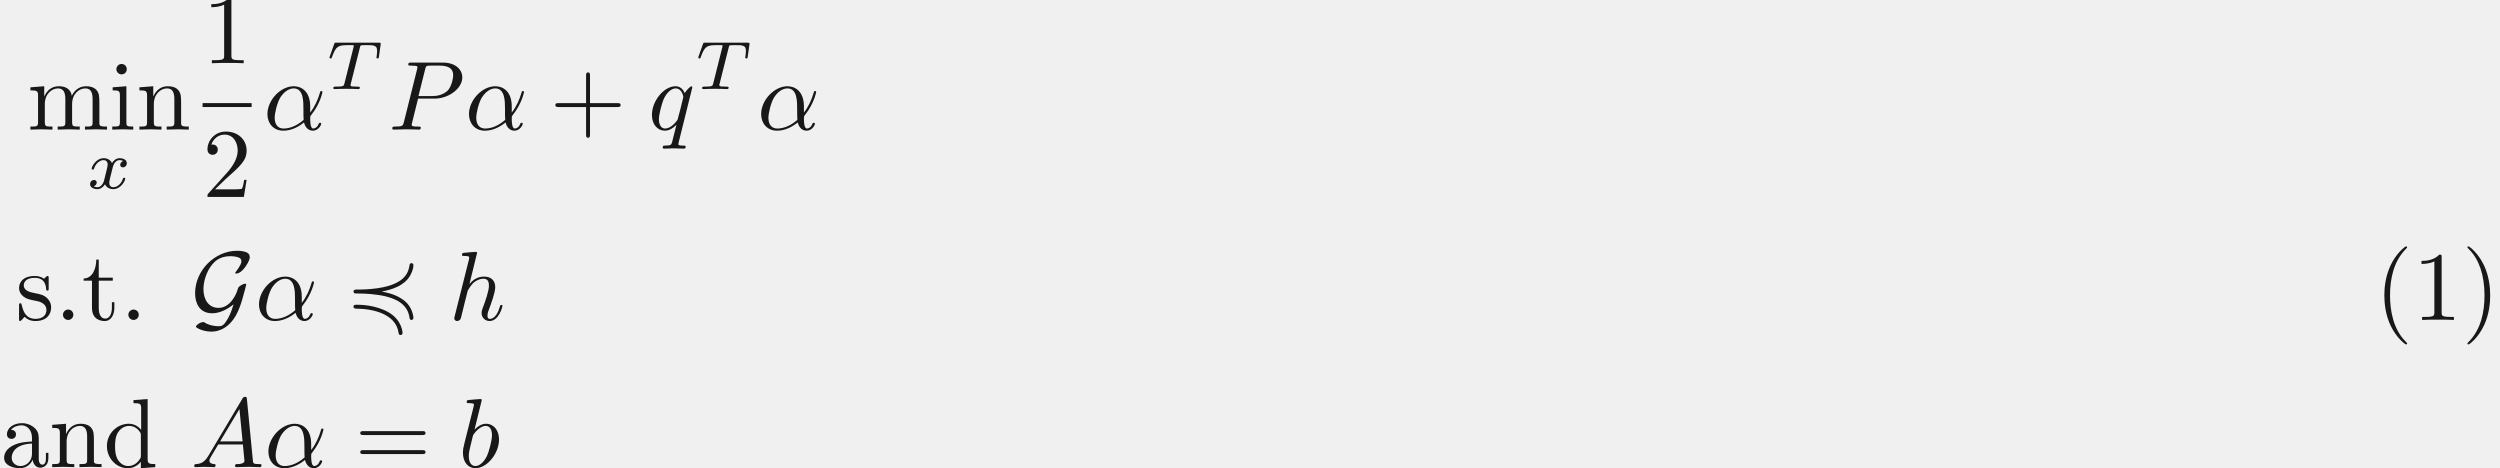
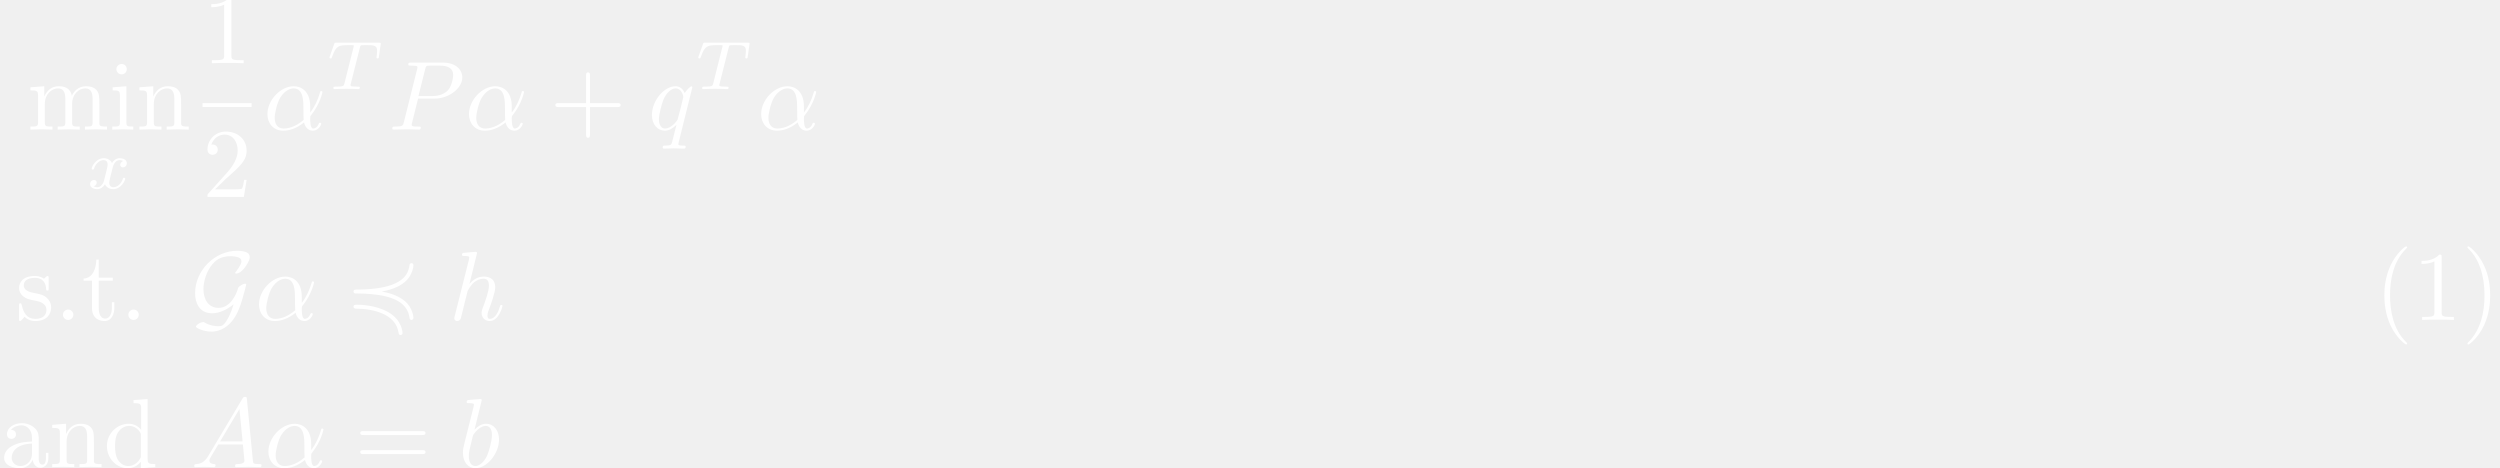
<svg xmlns="http://www.w3.org/2000/svg" xmlns:ns1="http://github.com/leegao/readme2tex/" xmlns:xlink="http://www.w3.org/1999/xlink" height="47.432pt" ns1:offset="0" version="1.1" viewBox="98.56 -51.078 253.848 47.432" width="253.848pt">
  <defs>
    <path d="M3.298 2.391C3.298 2.361 3.298 2.341 3.128 2.172C1.883 0.917 1.564 -0.966 1.564 -2.491C1.564 -4.224 1.943 -5.958 3.168 -7.203C3.298 -7.323 3.298 -7.342 3.298 -7.372C3.298 -7.442 3.258 -7.472 3.198 -7.472C3.098 -7.472 2.202 -6.795 1.614 -5.529C1.106 -4.433 0.986 -3.328 0.986 -2.491C0.986 -1.714 1.096 -0.508 1.644 0.618C2.242 1.843 3.098 2.491 3.198 2.491C3.258 2.491 3.298 2.461 3.298 2.391Z" id="g4-40" />
    <path d="M2.879 -2.491C2.879 -3.268 2.77 -4.473 2.222 -5.599C1.624 -6.824 0.767 -7.472 0.667 -7.472C0.608 -7.472 0.568 -7.432 0.568 -7.372C0.568 -7.342 0.568 -7.323 0.757 -7.143C1.733 -6.157 2.301 -4.573 2.301 -2.491C2.301 -0.787 1.933 0.966 0.697 2.222C0.568 2.341 0.568 2.361 0.568 2.391C0.568 2.451 0.608 2.491 0.667 2.491C0.767 2.491 1.664 1.813 2.252 0.548C2.76 -0.548 2.879 -1.654 2.879 -2.491Z" id="g4-41" />
    <path d="M4.075 -2.291H6.854C6.994 -2.291 7.183 -2.291 7.183 -2.491S6.994 -2.69 6.854 -2.69H4.075V-5.479C4.075 -5.619 4.075 -5.808 3.875 -5.808S3.676 -5.619 3.676 -5.479V-2.69H0.887C0.747 -2.69 0.558 -2.69 0.558 -2.491S0.747 -2.291 0.887 -2.291H3.676V0.498C3.676 0.638 3.676 0.827 3.875 0.827S4.075 0.638 4.075 0.498V-2.291Z" id="g4-43" />
    <path d="M1.913 -0.528C1.913 -0.817 1.674 -1.056 1.385 -1.056S0.857 -0.817 0.857 -0.528S1.096 0 1.385 0S1.913 -0.239 1.913 -0.528Z" id="g4-46" />
    <path d="M2.929 -6.376C2.929 -6.615 2.929 -6.635 2.7 -6.635C2.082 -5.998 1.205 -5.998 0.887 -5.998V-5.689C1.086 -5.689 1.674 -5.689 2.192 -5.948V-0.787C2.192 -0.428 2.162 -0.309 1.265 -0.309H0.946V0C1.295 -0.03 2.162 -0.03 2.56 -0.03S3.826 -0.03 4.174 0V-0.309H3.856C2.959 -0.309 2.929 -0.418 2.929 -0.787V-6.376Z" id="g4-49" />
    <path d="M1.265 -0.767L2.321 -1.793C3.875 -3.168 4.473 -3.706 4.473 -4.702C4.473 -5.838 3.577 -6.635 2.361 -6.635C1.235 -6.635 0.498 -5.719 0.498 -4.832C0.498 -4.274 0.996 -4.274 1.026 -4.274C1.196 -4.274 1.544 -4.394 1.544 -4.802C1.544 -5.061 1.365 -5.32 1.016 -5.32C0.936 -5.32 0.917 -5.32 0.887 -5.31C1.116 -5.958 1.654 -6.326 2.232 -6.326C3.138 -6.326 3.567 -5.519 3.567 -4.702C3.567 -3.905 3.068 -3.118 2.521 -2.501L0.608 -0.369C0.498 -0.259 0.498 -0.239 0.498 0H4.194L4.473 -1.733H4.224C4.174 -1.435 4.105 -0.996 4.005 -0.847C3.935 -0.767 3.278 -0.767 3.059 -0.767H1.265Z" id="g4-50" />
    <path d="M6.844 -3.258C6.994 -3.258 7.183 -3.258 7.183 -3.457S6.994 -3.656 6.854 -3.656H0.887C0.747 -3.656 0.558 -3.656 0.558 -3.457S0.747 -3.258 0.897 -3.258H6.844ZM6.854 -1.325C6.994 -1.325 7.183 -1.325 7.183 -1.524S6.994 -1.724 6.844 -1.724H0.897C0.747 -1.724 0.558 -1.724 0.558 -1.524S0.747 -1.325 0.887 -1.325H6.854Z" id="g4-61" />
    <path d="M3.318 -0.757C3.357 -0.359 3.626 0.06 4.095 0.06C4.304 0.06 4.912 -0.08 4.912 -0.887V-1.445H4.663V-0.887C4.663 -0.309 4.413 -0.249 4.304 -0.249C3.975 -0.249 3.935 -0.697 3.935 -0.747V-2.74C3.935 -3.158 3.935 -3.547 3.577 -3.915C3.188 -4.304 2.69 -4.463 2.212 -4.463C1.395 -4.463 0.707 -3.995 0.707 -3.337C0.707 -3.039 0.907 -2.869 1.166 -2.869C1.445 -2.869 1.624 -3.068 1.624 -3.328C1.624 -3.447 1.574 -3.776 1.116 -3.786C1.385 -4.134 1.873 -4.244 2.192 -4.244C2.68 -4.244 3.248 -3.856 3.248 -2.969V-2.6C2.74 -2.57 2.042 -2.54 1.415 -2.242C0.667 -1.903 0.418 -1.385 0.418 -0.946C0.418 -0.139 1.385 0.11 2.012 0.11C2.67 0.11 3.128 -0.289 3.318 -0.757ZM3.248 -2.391V-1.395C3.248 -0.448 2.531 -0.11 2.082 -0.11C1.594 -0.11 1.186 -0.458 1.186 -0.956C1.186 -1.504 1.604 -2.331 3.248 -2.391Z" id="g4-97" />
    <path d="M3.786 -0.548V0.11L5.25 0V-0.309C4.553 -0.309 4.473 -0.379 4.473 -0.867V-6.914L3.039 -6.804V-6.496C3.736 -6.496 3.816 -6.426 3.816 -5.938V-3.786C3.527 -4.144 3.098 -4.403 2.56 -4.403C1.385 -4.403 0.339 -3.427 0.339 -2.142C0.339 -0.877 1.315 0.11 2.451 0.11C3.088 0.11 3.537 -0.229 3.786 -0.548ZM3.786 -3.218V-1.176C3.786 -0.996 3.786 -0.976 3.676 -0.807C3.377 -0.329 2.929 -0.11 2.501 -0.11C2.052 -0.11 1.694 -0.369 1.455 -0.747C1.196 -1.156 1.166 -1.724 1.166 -2.132C1.166 -2.501 1.186 -3.098 1.474 -3.547C1.684 -3.856 2.062 -4.184 2.6 -4.184C2.949 -4.184 3.367 -4.035 3.676 -3.587C3.786 -3.417 3.786 -3.397 3.786 -3.218Z" id="g4-100" />
    <path d="M1.763 -4.403L0.369 -4.294V-3.985C1.016 -3.985 1.106 -3.925 1.106 -3.437V-0.757C1.106 -0.309 0.996 -0.309 0.329 -0.309V0C0.648 -0.01 1.186 -0.03 1.425 -0.03C1.773 -0.03 2.122 -0.01 2.461 0V-0.309C1.803 -0.309 1.763 -0.359 1.763 -0.747V-4.403ZM1.803 -6.137C1.803 -6.456 1.554 -6.665 1.275 -6.665C0.966 -6.665 0.747 -6.396 0.747 -6.137C0.747 -5.868 0.966 -5.609 1.275 -5.609C1.554 -5.609 1.803 -5.818 1.803 -6.137Z" id="g4-105" />
    <path d="M1.096 -3.427V-0.757C1.096 -0.309 0.986 -0.309 0.319 -0.309V0C0.667 -0.01 1.176 -0.03 1.445 -0.03C1.704 -0.03 2.222 -0.01 2.56 0V-0.309C1.893 -0.309 1.783 -0.309 1.783 -0.757V-2.59C1.783 -3.626 2.491 -4.184 3.128 -4.184C3.756 -4.184 3.866 -3.646 3.866 -3.078V-0.757C3.866 -0.309 3.756 -0.309 3.088 -0.309V0C3.437 -0.01 3.945 -0.03 4.214 -0.03C4.473 -0.03 4.991 -0.01 5.33 0V-0.309C4.663 -0.309 4.553 -0.309 4.553 -0.757V-2.59C4.553 -3.626 5.26 -4.184 5.898 -4.184C6.526 -4.184 6.635 -3.646 6.635 -3.078V-0.757C6.635 -0.309 6.526 -0.309 5.858 -0.309V0C6.207 -0.01 6.715 -0.03 6.984 -0.03C7.243 -0.03 7.761 -0.01 8.1 0V-0.309C7.582 -0.309 7.333 -0.309 7.323 -0.608V-2.511C7.323 -3.367 7.323 -3.676 7.014 -4.035C6.874 -4.204 6.545 -4.403 5.968 -4.403C5.131 -4.403 4.692 -3.806 4.523 -3.427C4.384 -4.294 3.646 -4.403 3.198 -4.403C2.471 -4.403 2.002 -3.975 1.724 -3.357V-4.403L0.319 -4.294V-3.985C1.016 -3.985 1.096 -3.915 1.096 -3.427Z" id="g4-109" />
    <path d="M1.096 -3.427V-0.757C1.096 -0.309 0.986 -0.309 0.319 -0.309V0C0.667 -0.01 1.176 -0.03 1.445 -0.03C1.704 -0.03 2.222 -0.01 2.56 0V-0.309C1.893 -0.309 1.783 -0.309 1.783 -0.757V-2.59C1.783 -3.626 2.491 -4.184 3.128 -4.184C3.756 -4.184 3.866 -3.646 3.866 -3.078V-0.757C3.866 -0.309 3.756 -0.309 3.088 -0.309V0C3.437 -0.01 3.945 -0.03 4.214 -0.03C4.473 -0.03 4.991 -0.01 5.33 0V-0.309C4.812 -0.309 4.563 -0.309 4.553 -0.608V-2.511C4.553 -3.367 4.553 -3.676 4.244 -4.035C4.105 -4.204 3.776 -4.403 3.198 -4.403C2.471 -4.403 2.002 -3.975 1.724 -3.357V-4.403L0.319 -4.294V-3.985C1.016 -3.985 1.096 -3.915 1.096 -3.427Z" id="g4-110" />
    <path d="M2.072 -1.933C2.291 -1.893 3.108 -1.733 3.108 -1.016C3.108 -0.508 2.76 -0.11 1.983 -0.11C1.146 -0.11 0.787 -0.677 0.598 -1.524C0.568 -1.654 0.558 -1.694 0.458 -1.694C0.329 -1.694 0.329 -1.624 0.329 -1.445V-0.13C0.329 0.04 0.329 0.11 0.438 0.11C0.488 0.11 0.498 0.1 0.687 -0.09C0.707 -0.11 0.707 -0.13 0.887 -0.319C1.325 0.1 1.773 0.11 1.983 0.11C3.128 0.11 3.587 -0.558 3.587 -1.275C3.587 -1.803 3.288 -2.102 3.168 -2.222C2.839 -2.54 2.451 -2.62 2.032 -2.7C1.474 -2.809 0.807 -2.939 0.807 -3.517C0.807 -3.866 1.066 -4.274 1.923 -4.274C3.019 -4.274 3.068 -3.377 3.088 -3.068C3.098 -2.979 3.188 -2.979 3.208 -2.979C3.337 -2.979 3.337 -3.029 3.337 -3.218V-4.224C3.337 -4.394 3.337 -4.463 3.228 -4.463C3.178 -4.463 3.158 -4.463 3.029 -4.344C2.999 -4.304 2.899 -4.214 2.859 -4.184C2.481 -4.463 2.072 -4.463 1.923 -4.463C0.707 -4.463 0.329 -3.796 0.329 -3.238C0.329 -2.889 0.488 -2.61 0.757 -2.391C1.076 -2.132 1.355 -2.072 2.072 -1.933Z" id="g4-115" />
    <path d="M1.724 -3.985H3.148V-4.294H1.724V-6.127H1.474C1.465 -5.31 1.166 -4.244 0.189 -4.204V-3.985H1.036V-1.235C1.036 -0.01 1.963 0.11 2.321 0.11C3.029 0.11 3.308 -0.598 3.308 -1.235V-1.803H3.059V-1.255C3.059 -0.518 2.76 -0.139 2.391 -0.139C1.724 -0.139 1.724 -1.046 1.724 -1.215V-3.985Z" id="g4-116" />
    <path d="M3.389 -4.219C3.438 -4.421 3.452 -4.442 3.605 -4.456C3.64 -4.463 3.884 -4.463 4.024 -4.463C4.449 -4.463 4.631 -4.463 4.805 -4.407C5.119 -4.31 5.133 -4.108 5.133 -3.857C5.133 -3.745 5.133 -3.654 5.084 -3.292L5.07 -3.215C5.07 -3.145 5.119 -3.11 5.189 -3.11C5.293 -3.11 5.307 -3.173 5.321 -3.285L5.509 -4.617C5.509 -4.714 5.426 -4.714 5.3 -4.714H1.011C0.837 -4.714 0.823 -4.714 0.774 -4.568L0.335 -3.333C0.328 -3.306 0.3 -3.243 0.3 -3.208C0.3 -3.18 0.314 -3.11 0.418 -3.11C0.509 -3.11 0.523 -3.145 0.565 -3.278C0.969 -4.394 1.2 -4.463 2.26 -4.463H2.552C2.762 -4.463 2.769 -4.456 2.769 -4.394C2.769 -4.387 2.769 -4.352 2.741 -4.247L1.82 -0.579C1.757 -0.321 1.736 -0.251 1.004 -0.251C0.753 -0.251 0.69 -0.251 0.69 -0.098C0.69 -0.077 0.704 0 0.809 0C1.004 0 1.213 -0.021 1.409 -0.021S1.813 -0.028 2.008 -0.028S2.441 -0.028 2.636 -0.021C2.824 -0.014 3.034 0 3.222 0C3.278 0 3.382 0 3.382 -0.153C3.382 -0.251 3.313 -0.251 3.096 -0.251C2.964 -0.251 2.824 -0.258 2.692 -0.265C2.455 -0.286 2.441 -0.314 2.441 -0.398C2.441 -0.446 2.441 -0.46 2.469 -0.558L3.389 -4.219Z" id="g3-84" />
    <path d="M1.736 -0.739C1.667 -0.502 1.437 -0.126 1.081 -0.126C1.06 -0.126 0.851 -0.126 0.704 -0.223C0.99 -0.314 1.011 -0.565 1.011 -0.607C1.011 -0.76 0.893 -0.865 0.732 -0.865C0.537 -0.865 0.335 -0.697 0.335 -0.439C0.335 -0.091 0.725 0.07 1.067 0.07C1.388 0.07 1.674 -0.133 1.848 -0.425C2.015 -0.056 2.399 0.07 2.678 0.07C3.48 0.07 3.905 -0.802 3.905 -0.997C3.905 -1.088 3.815 -1.088 3.794 -1.088C3.696 -1.088 3.689 -1.053 3.661 -0.969C3.515 -0.488 3.096 -0.126 2.706 -0.126C2.427 -0.126 2.28 -0.314 2.28 -0.579C2.28 -0.76 2.448 -1.395 2.643 -2.169C2.783 -2.706 3.096 -2.88 3.327 -2.88C3.34 -2.88 3.557 -2.88 3.703 -2.783C3.48 -2.72 3.396 -2.525 3.396 -2.399C3.396 -2.246 3.515 -2.141 3.675 -2.141S4.066 -2.273 4.066 -2.566C4.066 -2.957 3.619 -3.075 3.34 -3.075C2.992 -3.075 2.713 -2.845 2.559 -2.58C2.434 -2.866 2.113 -3.075 1.723 -3.075C0.941 -3.075 0.495 -2.218 0.495 -2.008C0.495 -1.918 0.593 -1.918 0.614 -1.918C0.704 -1.918 0.711 -1.946 0.746 -2.036C0.921 -2.58 1.36 -2.88 1.702 -2.88C1.932 -2.88 2.12 -2.755 2.12 -2.42C2.12 -2.28 2.036 -1.932 1.974 -1.695L1.736 -0.739Z" id="g3-120" />
    <path d="M4.752 -2.351C4.752 -3.915 3.826 -4.403 3.088 -4.403C1.724 -4.403 0.408 -2.979 0.408 -1.574C0.408 -0.648 1.006 0.11 2.022 0.11C2.65 0.11 3.367 -0.12 4.125 -0.727C4.254 -0.199 4.583 0.11 5.031 0.11C5.559 0.11 5.868 -0.438 5.868 -0.598C5.868 -0.667 5.808 -0.697 5.748 -0.697C5.679 -0.697 5.649 -0.667 5.619 -0.598C5.44 -0.11 5.081 -0.11 5.061 -0.11C4.752 -0.11 4.752 -0.887 4.752 -1.126C4.752 -1.335 4.752 -1.355 4.852 -1.474C5.788 -2.65 5.998 -3.806 5.998 -3.816C5.998 -3.836 5.988 -3.915 5.878 -3.915C5.778 -3.915 5.778 -3.885 5.729 -3.706C5.549 -3.078 5.22 -2.321 4.752 -1.733V-2.351ZM4.085 -0.986C3.208 -0.219 2.441 -0.11 2.042 -0.11C1.445 -0.11 1.146 -0.558 1.146 -1.196C1.146 -1.684 1.405 -2.76 1.724 -3.268C2.192 -3.995 2.73 -4.184 3.078 -4.184C4.065 -4.184 4.065 -2.879 4.065 -2.102C4.065 -1.733 4.065 -1.156 4.085 -0.986Z" id="g2-11" />
    <path d="M1.783 -1.146C1.385 -0.478 0.996 -0.339 0.558 -0.309C0.438 -0.299 0.349 -0.299 0.349 -0.11C0.349 -0.05 0.399 0 0.478 0C0.747 0 1.056 -0.03 1.335 -0.03C1.664 -0.03 2.012 0 2.331 0C2.391 0 2.521 0 2.521 -0.189C2.521 -0.299 2.431 -0.309 2.361 -0.309C2.132 -0.329 1.893 -0.408 1.893 -0.658C1.893 -0.777 1.953 -0.887 2.032 -1.026L2.79 -2.301H5.29C5.31 -2.092 5.45 -0.737 5.45 -0.638C5.45 -0.339 4.932 -0.309 4.732 -0.309C4.593 -0.309 4.493 -0.309 4.493 -0.11C4.493 0 4.613 0 4.633 0C5.041 0 5.469 -0.03 5.878 -0.03C6.127 -0.03 6.755 0 7.004 0C7.064 0 7.183 0 7.183 -0.199C7.183 -0.309 7.083 -0.309 6.954 -0.309C6.336 -0.309 6.336 -0.379 6.306 -0.667L5.699 -6.894C5.679 -7.093 5.679 -7.133 5.509 -7.133C5.35 -7.133 5.31 -7.064 5.25 -6.964L1.783 -1.146ZM2.979 -2.61L4.941 -5.898L5.26 -2.61H2.979Z" id="g2-65" />
    <path d="M3.019 -3.148H4.712C6.127 -3.148 7.512 -4.184 7.512 -5.3C7.512 -6.067 6.854 -6.804 5.549 -6.804H2.321C2.132 -6.804 2.022 -6.804 2.022 -6.615C2.022 -6.496 2.112 -6.496 2.311 -6.496C2.441 -6.496 2.62 -6.486 2.74 -6.476C2.899 -6.456 2.959 -6.426 2.959 -6.316C2.959 -6.276 2.949 -6.247 2.919 -6.127L1.584 -0.777C1.484 -0.389 1.465 -0.309 0.677 -0.309C0.508 -0.309 0.399 -0.309 0.399 -0.12C0.399 0 0.518 0 0.548 0C0.827 0 1.534 -0.03 1.813 -0.03C2.022 -0.03 2.242 -0.02 2.451 -0.02C2.67 -0.02 2.889 0 3.098 0C3.168 0 3.298 0 3.298 -0.199C3.298 -0.309 3.208 -0.309 3.019 -0.309C2.65 -0.309 2.371 -0.309 2.371 -0.488C2.371 -0.548 2.391 -0.598 2.401 -0.658L3.019 -3.148ZM3.736 -6.117C3.826 -6.466 3.846 -6.496 4.274 -6.496H5.23C6.057 -6.496 6.585 -6.227 6.585 -5.539C6.585 -5.151 6.386 -4.294 5.998 -3.935C5.499 -3.487 4.902 -3.407 4.463 -3.407H3.059L3.736 -6.117Z" id="g2-80" />
    <path d="M2.381 -6.804C2.381 -6.814 2.381 -6.914 2.252 -6.914C2.022 -6.914 1.295 -6.834 1.036 -6.814C0.956 -6.804 0.847 -6.795 0.847 -6.615C0.847 -6.496 0.936 -6.496 1.086 -6.496C1.564 -6.496 1.584 -6.426 1.584 -6.326C1.584 -6.257 1.494 -5.918 1.445 -5.709L0.628 -2.461C0.508 -1.963 0.468 -1.803 0.468 -1.455C0.468 -0.508 0.996 0.11 1.733 0.11C2.909 0.11 4.134 -1.375 4.134 -2.809C4.134 -3.716 3.606 -4.403 2.809 -4.403C2.351 -4.403 1.943 -4.115 1.644 -3.806L2.381 -6.804ZM1.445 -3.039C1.504 -3.258 1.504 -3.278 1.594 -3.387C2.082 -4.035 2.531 -4.184 2.79 -4.184C3.148 -4.184 3.417 -3.885 3.417 -3.248C3.417 -2.66 3.088 -1.514 2.909 -1.136C2.58 -0.468 2.122 -0.11 1.733 -0.11C1.395 -0.11 1.066 -0.379 1.066 -1.116C1.066 -1.305 1.066 -1.494 1.225 -2.122L1.445 -3.039Z" id="g2-98" />
    <path d="M2.859 -6.804C2.859 -6.814 2.859 -6.914 2.73 -6.914C2.501 -6.914 1.773 -6.834 1.514 -6.814C1.435 -6.804 1.325 -6.795 1.325 -6.615C1.325 -6.496 1.415 -6.496 1.564 -6.496C2.042 -6.496 2.062 -6.426 2.062 -6.326L2.032 -6.127L0.588 -0.389C0.548 -0.249 0.548 -0.229 0.548 -0.169C0.548 0.06 0.747 0.11 0.837 0.11C0.996 0.11 1.156 -0.01 1.205 -0.149L1.395 -0.907L1.614 -1.803C1.674 -2.022 1.733 -2.242 1.783 -2.471C1.803 -2.531 1.883 -2.859 1.893 -2.919C1.923 -3.009 2.232 -3.567 2.57 -3.836C2.79 -3.995 3.098 -4.184 3.527 -4.184S4.065 -3.846 4.065 -3.487C4.065 -2.949 3.686 -1.863 3.447 -1.255C3.367 -1.026 3.318 -0.907 3.318 -0.707C3.318 -0.239 3.666 0.11 4.134 0.11C5.071 0.11 5.44 -1.345 5.44 -1.425C5.44 -1.524 5.35 -1.524 5.32 -1.524C5.22 -1.524 5.22 -1.494 5.171 -1.345C5.021 -0.817 4.702 -0.11 4.154 -0.11C3.985 -0.11 3.915 -0.209 3.915 -0.438C3.915 -0.687 4.005 -0.927 4.095 -1.146C4.254 -1.574 4.702 -2.76 4.702 -3.337C4.702 -3.985 4.304 -4.403 3.557 -4.403C2.929 -4.403 2.451 -4.095 2.082 -3.636L2.859 -6.804Z" id="g2-104" />
    <path d="M4.503 -4.294C4.503 -4.334 4.473 -4.394 4.403 -4.394C4.294 -4.394 3.895 -3.995 3.726 -3.706C3.507 -4.244 3.118 -4.403 2.8 -4.403C1.624 -4.403 0.399 -2.929 0.399 -1.484C0.399 -0.508 0.986 0.11 1.714 0.11C2.142 0.11 2.531 -0.13 2.889 -0.488C2.8 -0.139 2.471 1.205 2.441 1.295C2.361 1.574 2.281 1.614 1.724 1.624C1.594 1.624 1.494 1.624 1.494 1.823C1.494 1.833 1.494 1.933 1.624 1.933C1.943 1.933 2.291 1.903 2.62 1.903C2.959 1.903 3.318 1.933 3.646 1.933C3.696 1.933 3.826 1.933 3.826 1.733C3.826 1.624 3.726 1.624 3.567 1.624C3.088 1.624 3.088 1.554 3.088 1.465C3.088 1.395 3.108 1.335 3.128 1.245L4.503 -4.294ZM1.743 -0.11C1.146 -0.11 1.106 -0.877 1.106 -1.046C1.106 -1.524 1.395 -2.61 1.564 -3.029C1.873 -3.766 2.391 -4.184 2.8 -4.184C3.447 -4.184 3.587 -3.377 3.587 -3.308C3.587 -3.248 3.039 -1.066 3.009 -1.026C2.859 -0.747 2.301 -0.11 1.743 -0.11Z" id="g2-113" />
    <path d="M4.344 -1.584C4.075 -0.677 3.816 -0.219 3.716 -0.06C3.328 0.618 3.118 0.638 2.78 0.638C2.61 0.638 1.903 0.608 1.315 0.209C0.867 0.229 0.518 0.578 0.518 0.687C0.518 0.777 1.196 1.186 2.122 1.186C2.839 1.186 4.015 0.807 4.762 -0.817C5.021 -1.375 5.191 -1.943 5.22 -2.062C5.42 -2.75 5.629 -3.547 5.629 -3.587C5.629 -3.646 5.609 -3.676 5.519 -3.676S5.26 -3.626 5.051 -3.487C4.822 -3.337 4.812 -3.288 4.742 -3.039C4.643 -2.7 4.055 -1.225 2.819 -1.225C1.853 -1.225 1.285 -2.012 1.285 -3.138C1.285 -3.905 1.594 -4.932 2.172 -5.629C2.441 -5.948 2.929 -6.476 4.055 -6.476C4.244 -6.476 4.533 -6.446 4.782 -6.366C4.892 -6.336 5.141 -6.257 5.141 -5.938C5.141 -5.599 4.623 -4.961 4.583 -4.902C4.543 -4.862 4.513 -4.822 4.513 -4.782C4.513 -4.712 4.563 -4.712 4.623 -4.712C4.912 -4.712 5.24 -4.981 5.509 -5.35C5.589 -5.46 5.988 -6.017 5.988 -6.356C5.988 -6.765 5.679 -6.864 5.559 -6.904C5.191 -7.024 4.852 -7.024 4.712 -7.024C2.461 -7.024 0.438 -5.051 0.438 -2.71C0.438 -1.704 0.887 -0.677 2.172 -0.677C2.919 -0.677 3.686 -1.056 4.344 -1.584Z" id="g1-71" />
    <path d="M1.205 -3.088C1.046 -3.088 0.827 -3.088 0.827 -2.889C0.827 -2.74 0.956 -2.7 0.976 -2.69C1.046 -2.68 1.365 -2.68 1.564 -2.68C1.963 -2.68 3.108 -2.63 4.115 -2.391C5.629 -2.022 6.366 -1.275 6.506 -0.259C6.526 -0.149 6.545 0 6.715 0C6.804 0 6.914 -0.08 6.914 -0.209C6.914 -0.289 6.834 -1.245 6.057 -1.903C5.569 -2.301 4.852 -2.69 3.686 -2.879C4.832 -3.098 5.978 -3.507 6.555 -4.463C6.735 -4.762 6.914 -5.21 6.914 -5.559C6.914 -5.649 6.854 -5.768 6.715 -5.768C6.585 -5.768 6.526 -5.649 6.526 -5.609C6.416 -4.912 6.177 -3.467 2.64 -3.148C2.262 -3.118 1.873 -3.088 1.494 -3.088H1.205ZM5.808 1.325C5.808 1.305 5.778 0.03 4.384 -0.777C3.059 -1.544 1.425 -1.544 1.225 -1.544C0.986 -1.544 0.827 -1.544 0.827 -1.345S1.056 -1.146 1.126 -1.146C2.7 -1.136 5.111 -0.667 5.4 1.285C5.42 1.385 5.44 1.534 5.609 1.534C5.689 1.534 5.808 1.465 5.808 1.325Z" id="g0-52" />
  </defs>
-   <g fill-opacity="0.9" id="page1">
+   <g fill-opacity="1" id="page1" fill="#FFFFFF">
    <use x="101.328" y="-37.918" xlink:href="#g4-109" />
    <use x="109.63" y="-37.918" xlink:href="#g4-105" />
    <use x="112.397" y="-37.918" xlink:href="#g4-110" />
    <use x="107.371" y="-31.941" xlink:href="#g3-120" />
    <use x="119.128" y="-44.658" xlink:href="#g4-49" />
    <rect height="0.398" width="4.981" x="119.128" y="-40.608" />
    <use x="119.128" y="-31.084" xlink:href="#g4-50" />
    <use x="125.305" y="-37.918" xlink:href="#g2-11" />
    <use x="131.715" y="-42.032" xlink:href="#g3-84" />
    <use x="137.991" y="-37.918" xlink:href="#g2-80" />
    <use x="145.771" y="-37.918" xlink:href="#g2-11" />
    <use x="154.394" y="-37.918" xlink:href="#g4-43" />
    <use x="164.357" y="-37.918" xlink:href="#g2-113" />
    <use x="169.162" y="-42.032" xlink:href="#g3-84" />
    <use x="175.438" y="-37.918" xlink:href="#g2-11" />
    <use x="100.166" y="-18.591" xlink:href="#g4-115" />
    <use x="104.095" y="-18.591" xlink:href="#g4-46" />
    <use x="106.863" y="-18.591" xlink:href="#g4-116" />
    <use x="110.737" y="-18.591" xlink:href="#g4-46" />
    <use x="117.932" y="-18.591" xlink:href="#g1-71" />
    <use x="124.45" y="-18.591" xlink:href="#g2-11" />
    <use x="133.627" y="-18.591" xlink:href="#g0-52" />
    <use x="144.143" y="-18.591" xlink:href="#g2-104" />
    <use x="339.678" y="-18.591" xlink:href="#g4-40" />
    <use x="343.553" y="-18.591" xlink:href="#g4-49" />
    <use x="348.534" y="-18.591" xlink:href="#g4-41" />
    <use x="98.56" y="-3.647" xlink:href="#g4-97" />
    <use x="103.542" y="-3.647" xlink:href="#g4-110" />
    <use x="109.077" y="-3.647" xlink:href="#g4-100" />
    <use x="117.932" y="-3.647" xlink:href="#g2-65" />
    <use x="125.404" y="-3.647" xlink:href="#g2-11" />
    <use x="134.582" y="-3.647" xlink:href="#g4-61" />
    <use x="145.098" y="-3.647" xlink:href="#g2-98" />
  </g>
</svg>
